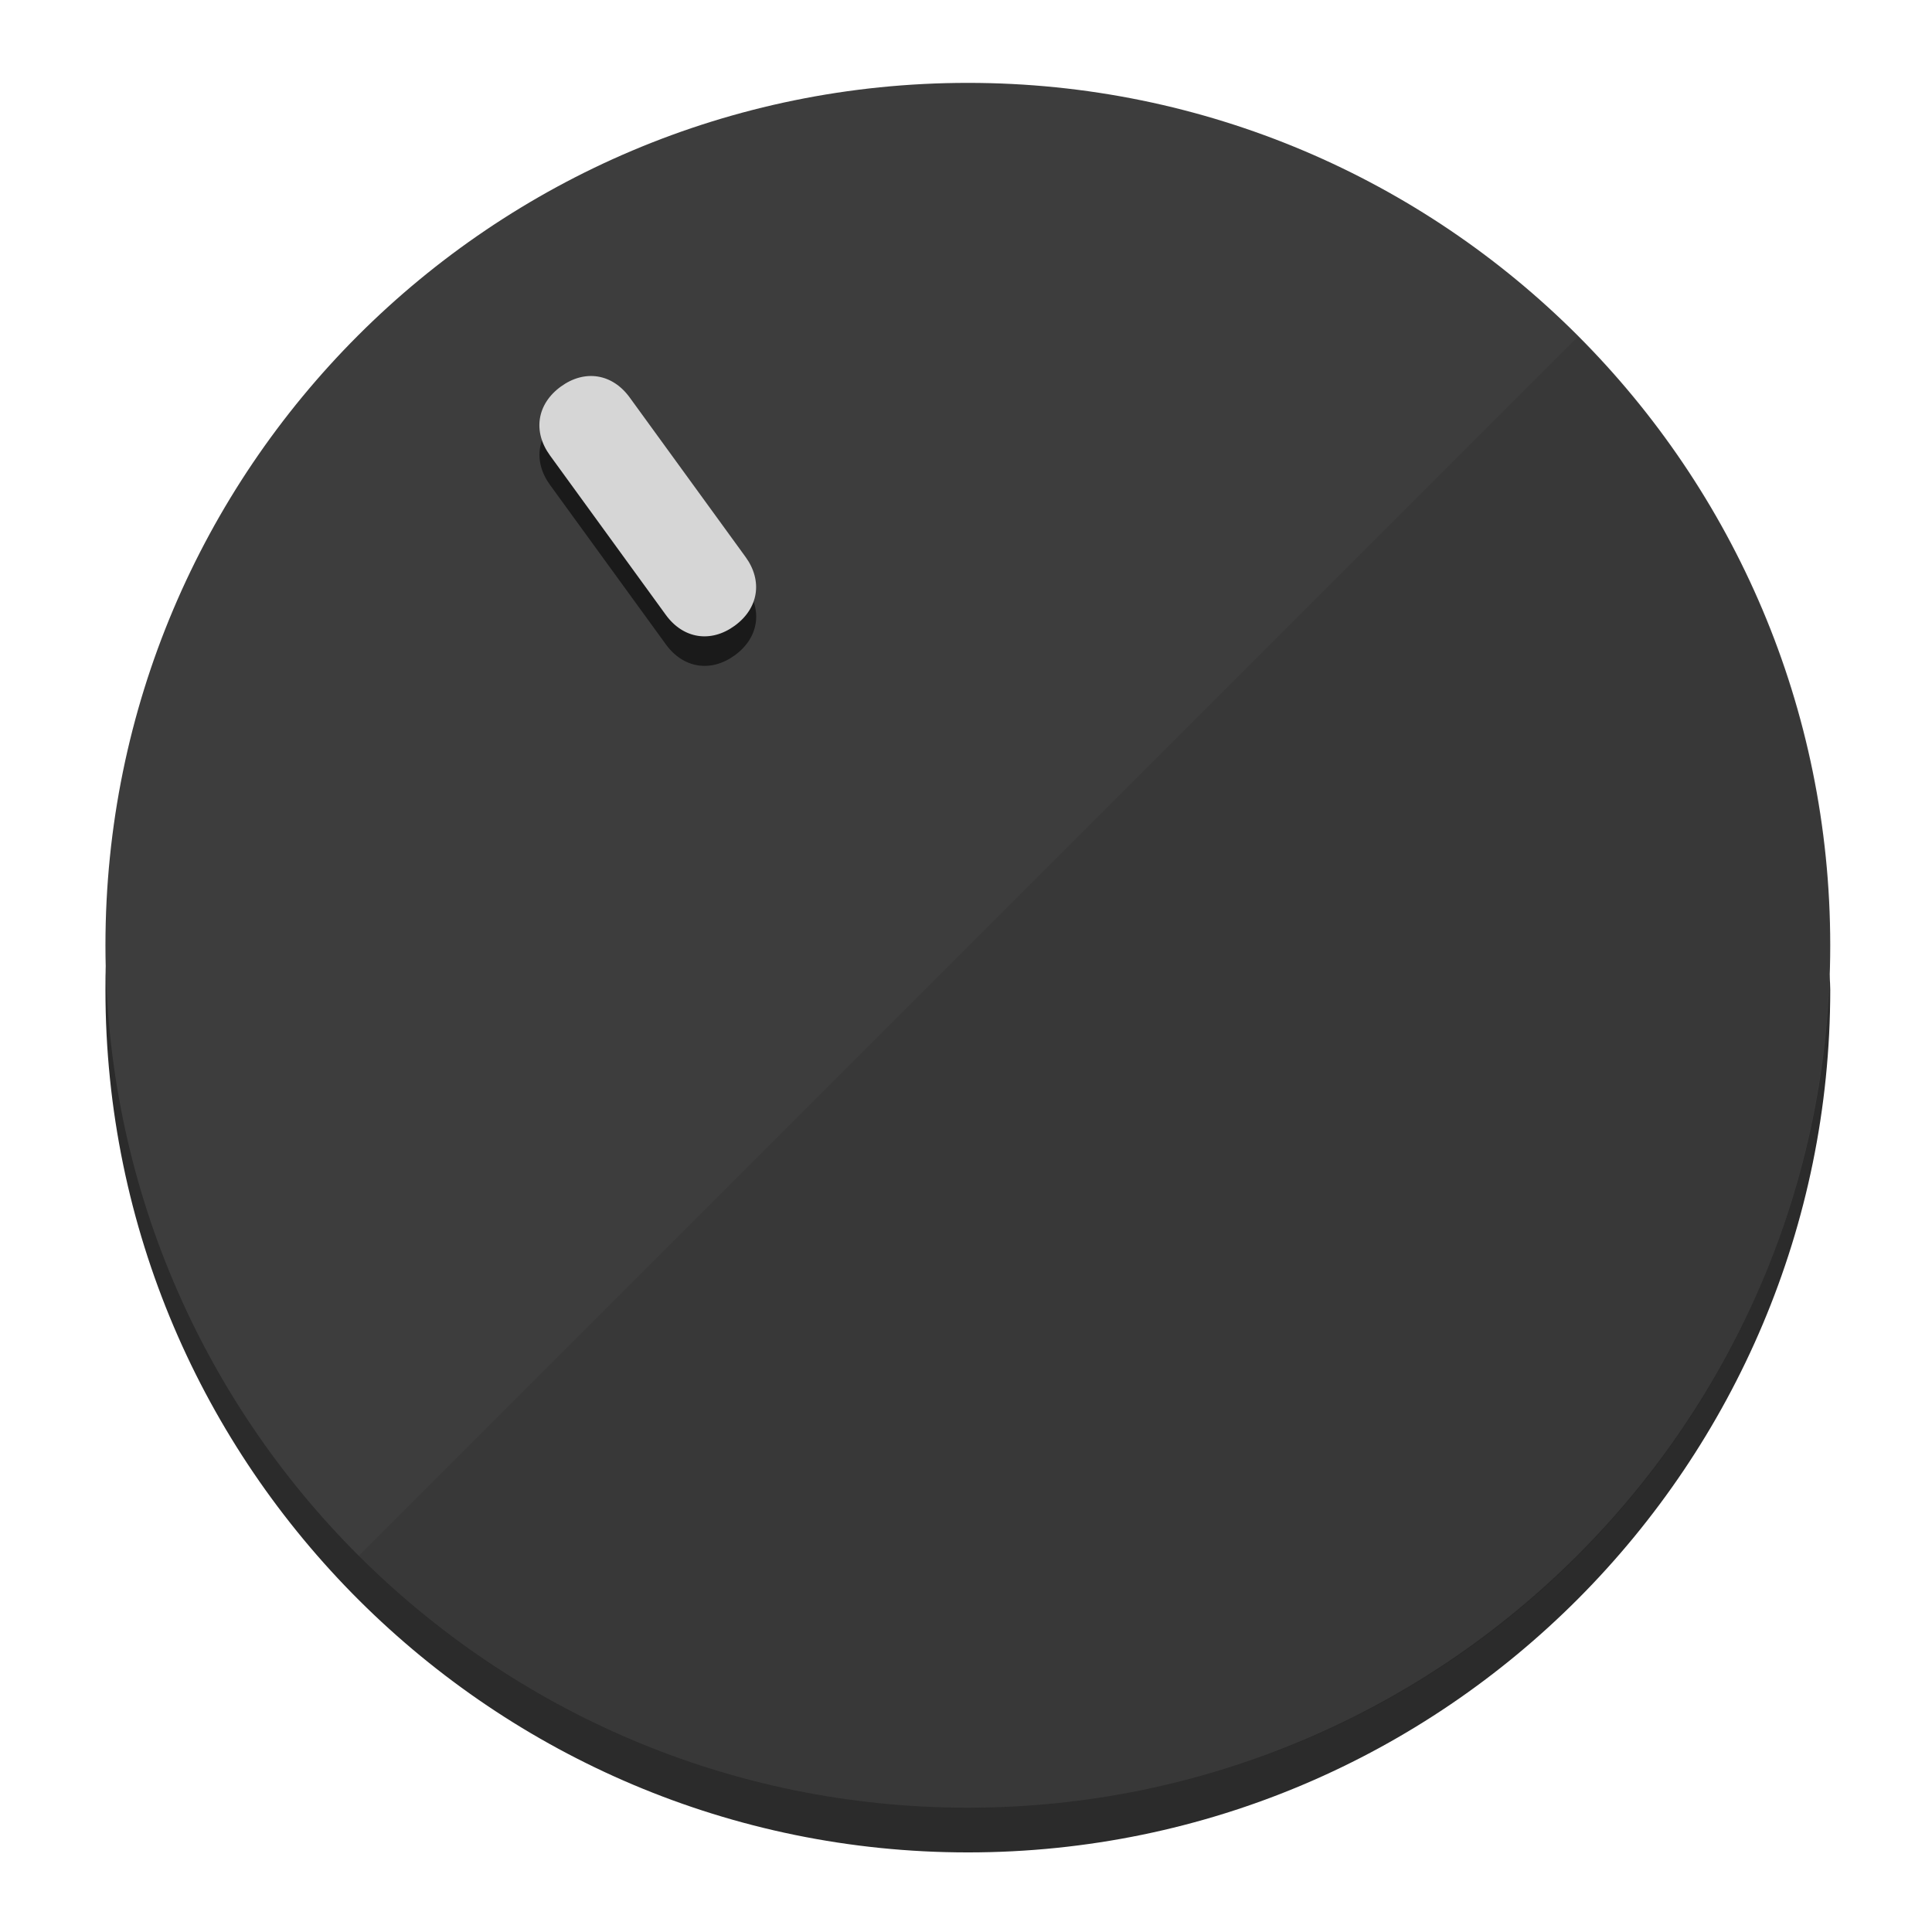
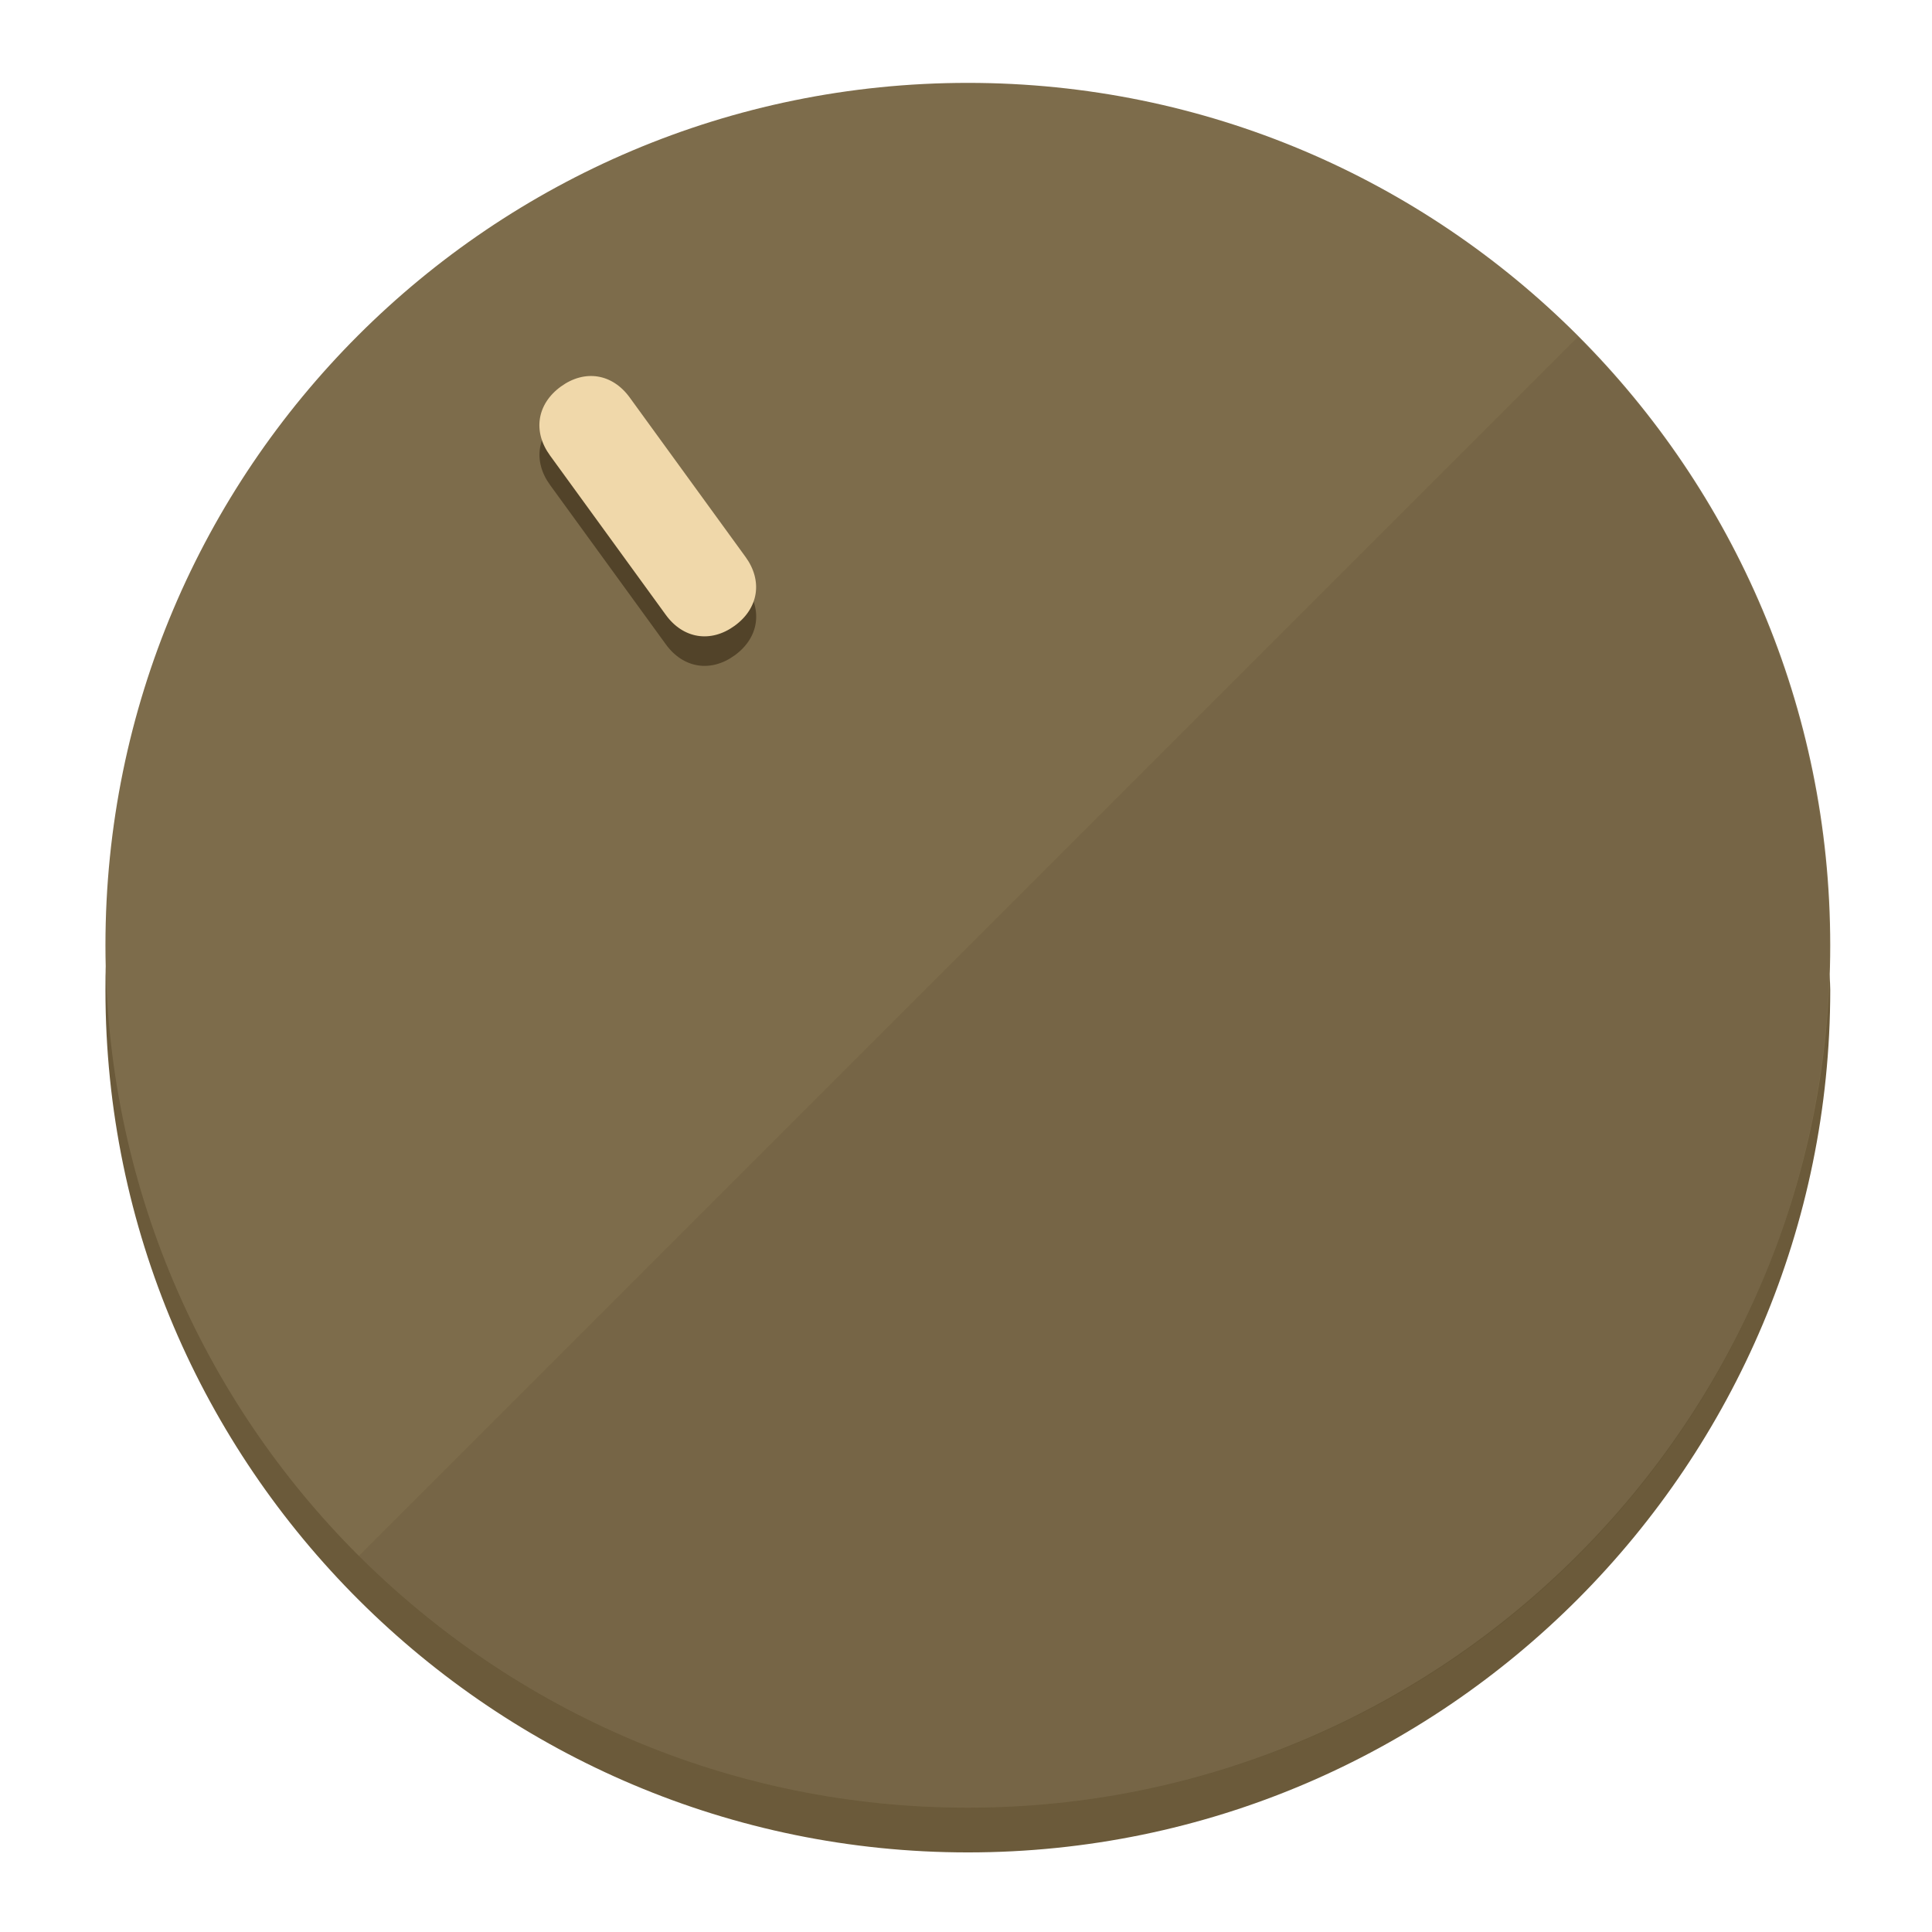
<svg xmlns="http://www.w3.org/2000/svg" height="120px" width="120px" version="1.1" id="Layer_1" viewBox="0 0 496.8 496.8" xml:space="preserve">
  <defs id="defs23" />
  <g id="g3158">
-     <path style="display:inline;fill:#2B2B2B;fill-opacity:1;stroke-width:1.584" d="m 248.875,445.92 c 116.582,0 212.89,-91.238 220.493,-205.286 0,5.069 1.267,8.87 1.267,13.939 0,121.651 -98.842,221.76 -221.76,221.76 -121.651,0 -221.76,-98.842 -221.76,-221.76 0,-5.069 0,-8.87 1.267,-13.939 7.603,114.048 103.91,205.286 220.493,205.286 z" id="path8" />
-     <circle style="display:inline;fill:#3D3D3D;fill-opacity:1;stroke-width:1.584" cx="248.875" cy="243.071" r="221.76" id="circle12" />
-     <path style="display:inline;fill:#1A1A1A;fill-opacity:0.154;stroke-width:1.587" d="m 405.744,86.606 c 86.308,86.308 86.308,227.193 0,313.5 -86.308,86.308 -227.193,86.308 -313.5,0" id="path14" />
+     <path style="display:inline;fill:#6B5A3A;fill-opacity:1;stroke-width:1.584" d="m 248.875,445.92 c 116.582,0 212.89,-91.238 220.493,-205.286 0,5.069 1.267,8.87 1.267,13.939 0,121.651 -98.842,221.76 -221.76,221.76 -121.651,0 -221.76,-98.842 -221.76,-221.76 0,-5.069 0,-8.87 1.267,-13.939 7.603,114.048 103.91,205.286 220.493,205.286 z" id="path8" />
+     <circle style="display:inline;fill:#7D6C4B;fill-opacity:1;stroke-width:1.584" cx="248.875" cy="243.071" r="221.76" id="circle12" />
+     <path style="display:inline;fill:#524329;fill-opacity:0.154;stroke-width:1.587" d="m 405.744,86.606 c 86.308,86.308 86.308,227.193 0,313.5 -86.308,86.308 -227.193,86.308 -313.5,0" id="path14" />
  </g>
  <g id="g3198">
    <circle style="display:none;fill:#000000;fill-opacity:0;stroke-width:1.584" cx="57.84" cy="343.108" r="221.76" id="circle12-3" transform="rotate(-36)" />
-     <path style="display:inline;fill:#1A1A1A;fill-opacity:1;stroke-width:1.584" d="m 191.735,150.81 c 4.469,6.151 3.348,13.231 -2.803,17.7 v 0 c -6.151,4.469 -13.231,3.348 -17.7,-2.803 L 141.437,124.699 c -4.469,-6.151 -3.348,-13.231 2.803,-17.7 v 0 c 6.151,-4.469 13.231,-3.348 17.7,2.803 z" id="path3789" />
-     <path style="display:inline;fill:#D6D6D6;stroke-width:1.584" d="m 191.713,143.214 c 4.469,6.151 3.348,13.231 -2.803,17.7 v 0 c -6.151,4.469 -13.231,3.348 -17.7,-2.803 L 141.416,117.103 c -4.469,-6.151 -3.348,-13.231 2.803,-17.7 v 0 c 6.151,-4.469 13.231,-3.348 17.7,2.803 z" id="path915" />
+     <path style="display:inline;fill:#524329;fill-opacity:1;stroke-width:1.584" d="m 191.735,150.81 c 4.469,6.151 3.348,13.231 -2.803,17.7 v 0 c -6.151,4.469 -13.231,3.348 -17.7,-2.803 L 141.437,124.699 c -4.469,-6.151 -3.348,-13.231 2.803,-17.7 v 0 c 6.151,-4.469 13.231,-3.348 17.7,2.803 z" id="path3789" />
+     <path style="display:inline;fill:#F0D8AA;stroke-width:1.584" d="m 191.713,143.214 c 4.469,6.151 3.348,13.231 -2.803,17.7 v 0 c -6.151,4.469 -13.231,3.348 -17.7,-2.803 L 141.416,117.103 c -4.469,-6.151 -3.348,-13.231 2.803,-17.7 v 0 c 6.151,-4.469 13.231,-3.348 17.7,2.803 z" id="path915" />
  </g>
</svg>
